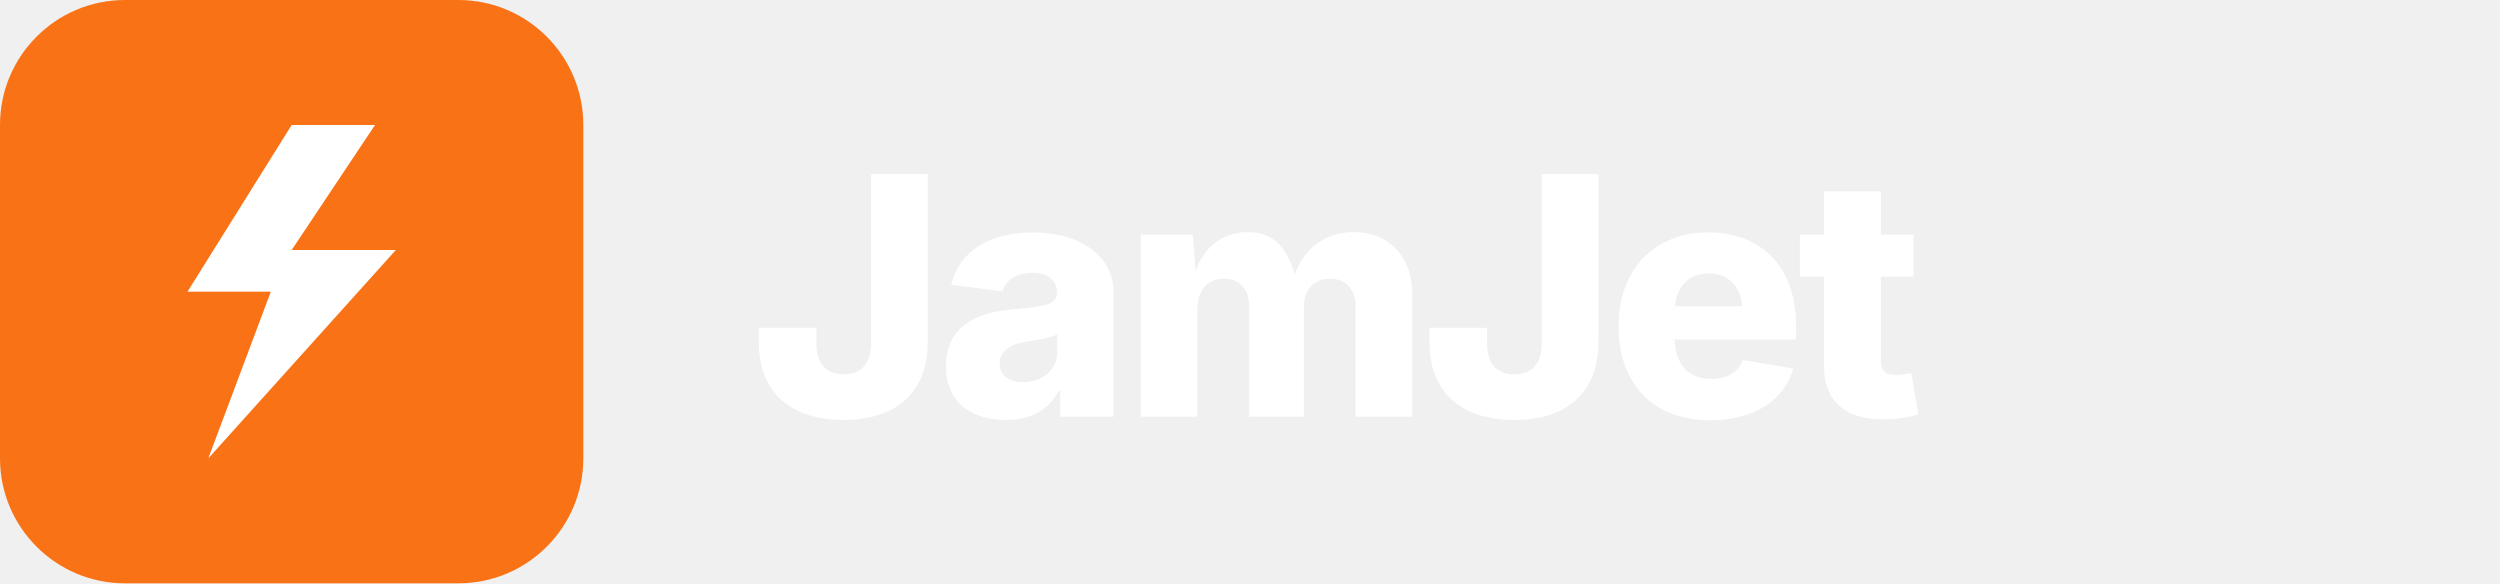
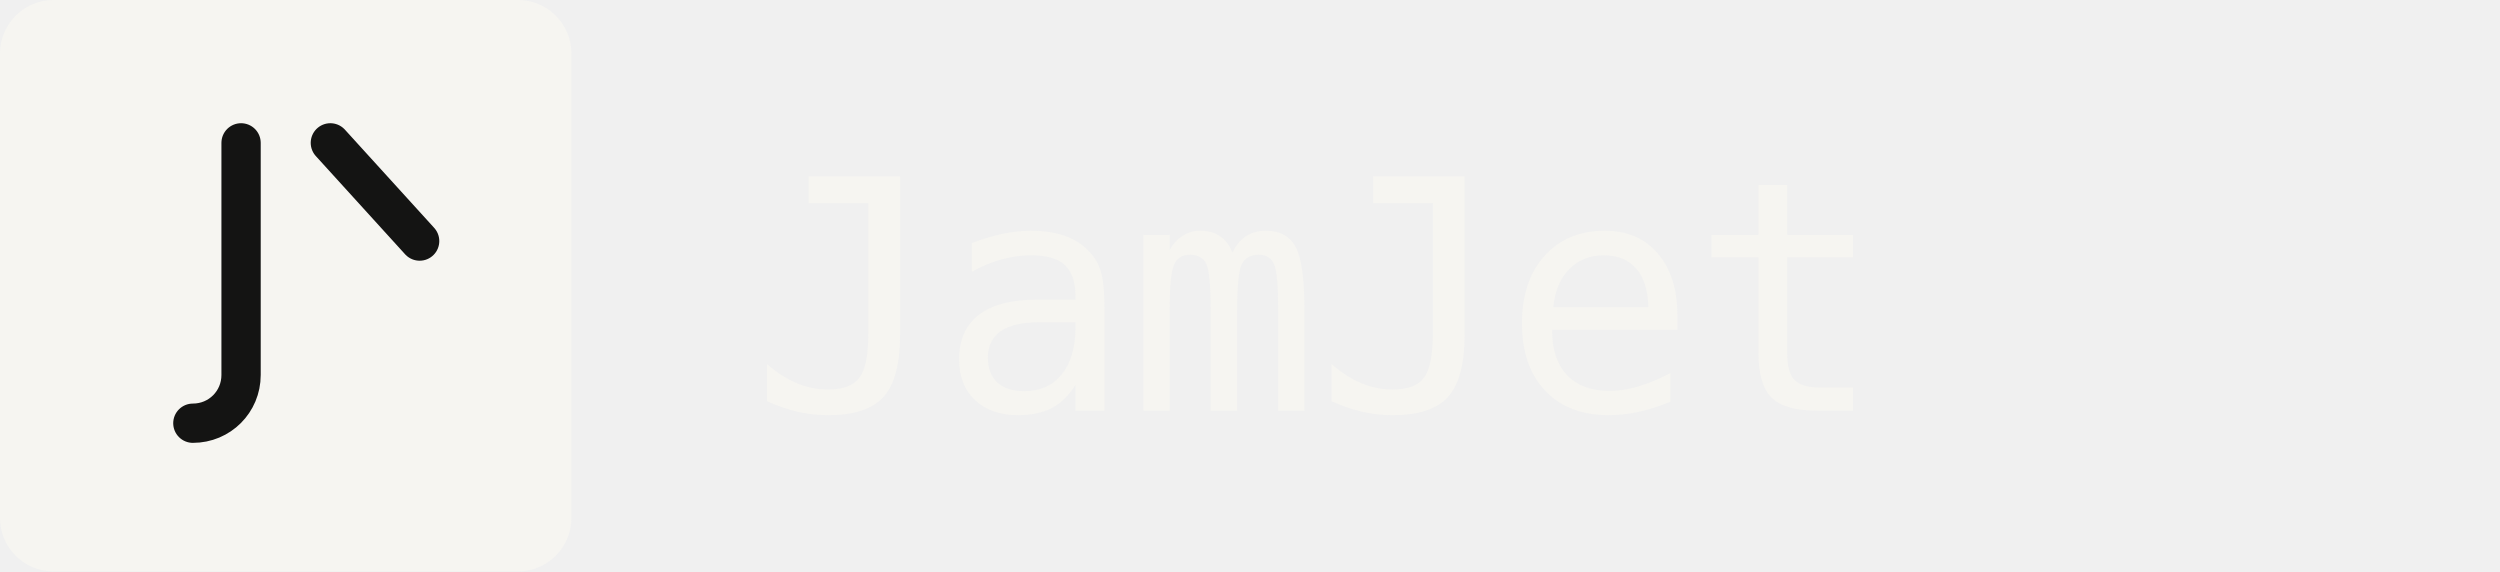
- <svg xmlns="http://www.w3.org/2000/svg" width="120" height="28" viewBox="0 0 120 28" fill="none">
-   <rect x="0" y="0" width="28" height="28" rx="6" fill="#f97316" />
-   <path d="M14 6L9 14h4l-3 8 9-10h-5l4-6H14z" fill="white" />
-   <text x="36" y="20" font-family="Inter, system-ui, sans-serif" font-weight="800" font-size="16" letter-spacing="-0.5" fill="white">JamJet</text>
+ <svg xmlns="http://www.w3.org/2000/svg" viewBox="0 0 140 32" fill="none">
+   <rect x="0" y="0" width="32" height="32" rx="3" fill="#f6f5f1" />
+   <path d="M13.5 8v13c0 1.5-1.2 2.7-2.7 2.7" stroke="#141413" stroke-width="2.2" stroke-linecap="round" fill="none" />
+   <line x1="18.5" y1="8" x2="23.5" y2="13.5" stroke="#141413" stroke-width="2.2" stroke-linecap="round" />
+   <text x="42" y="23" font-family="'DM Mono', monospace" font-weight="500" font-size="18" letter-spacing="-0.3" fill="#f6f5f1">JamJet</text>
</svg>
